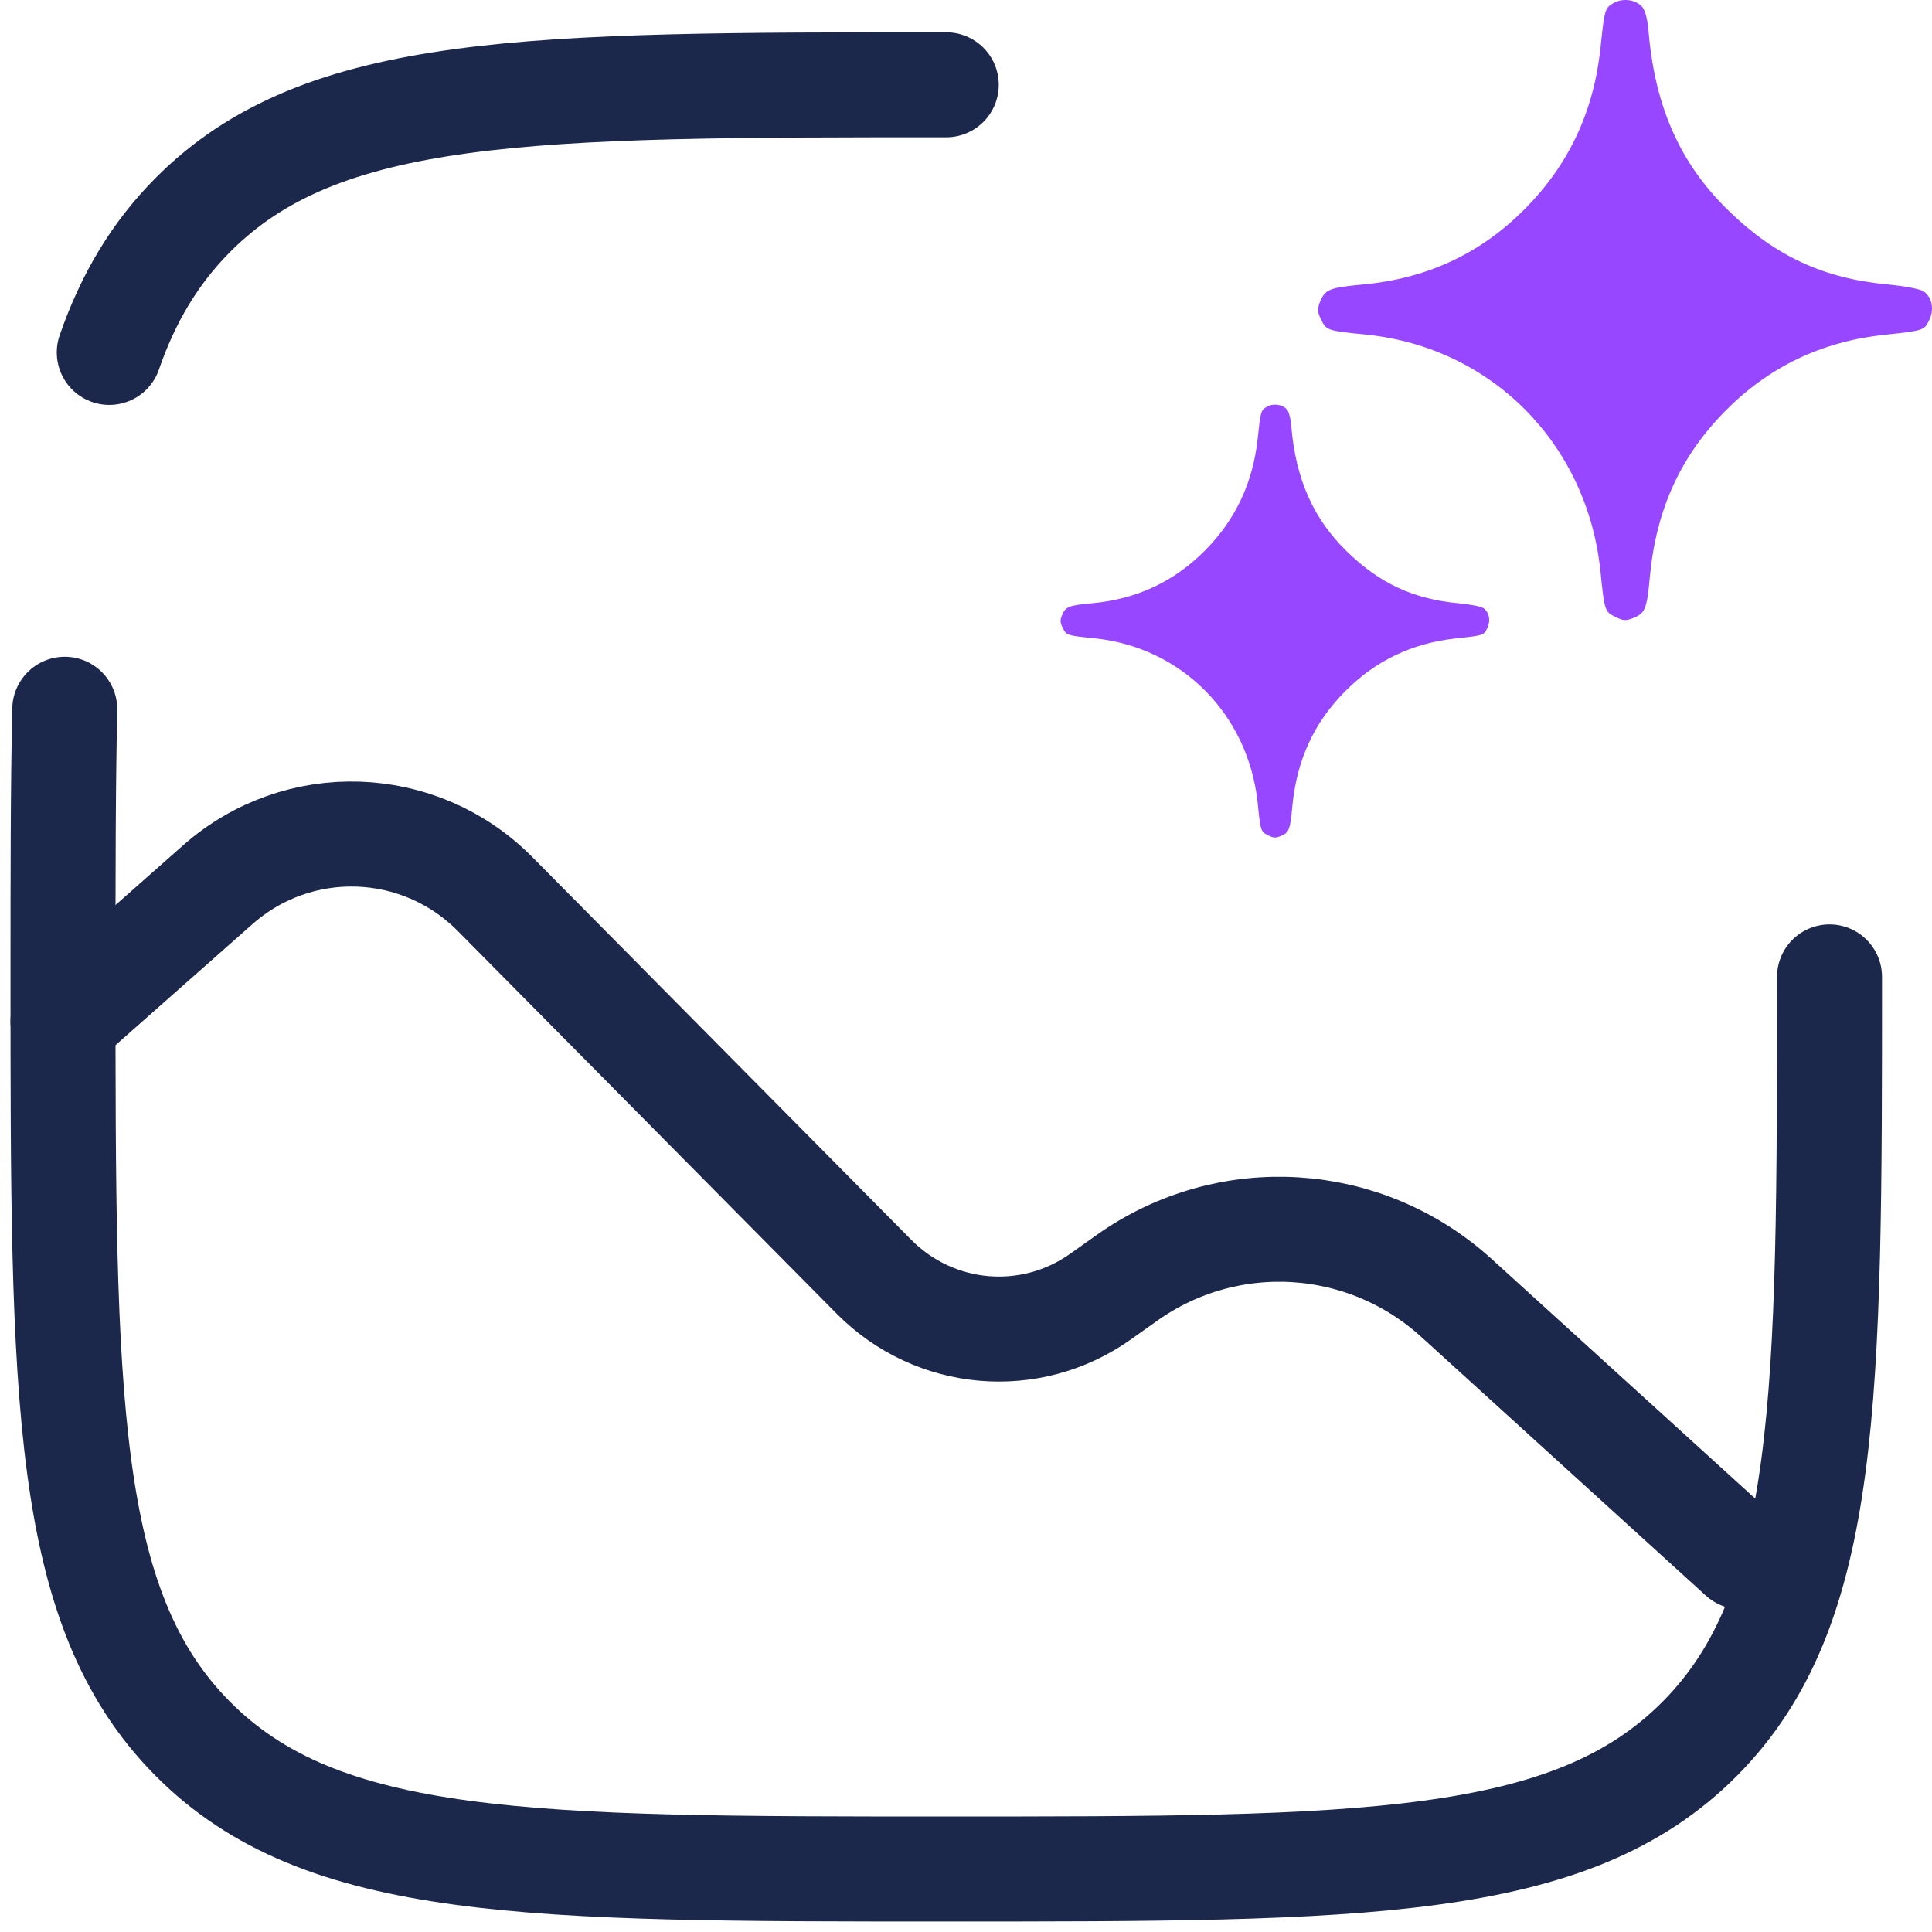
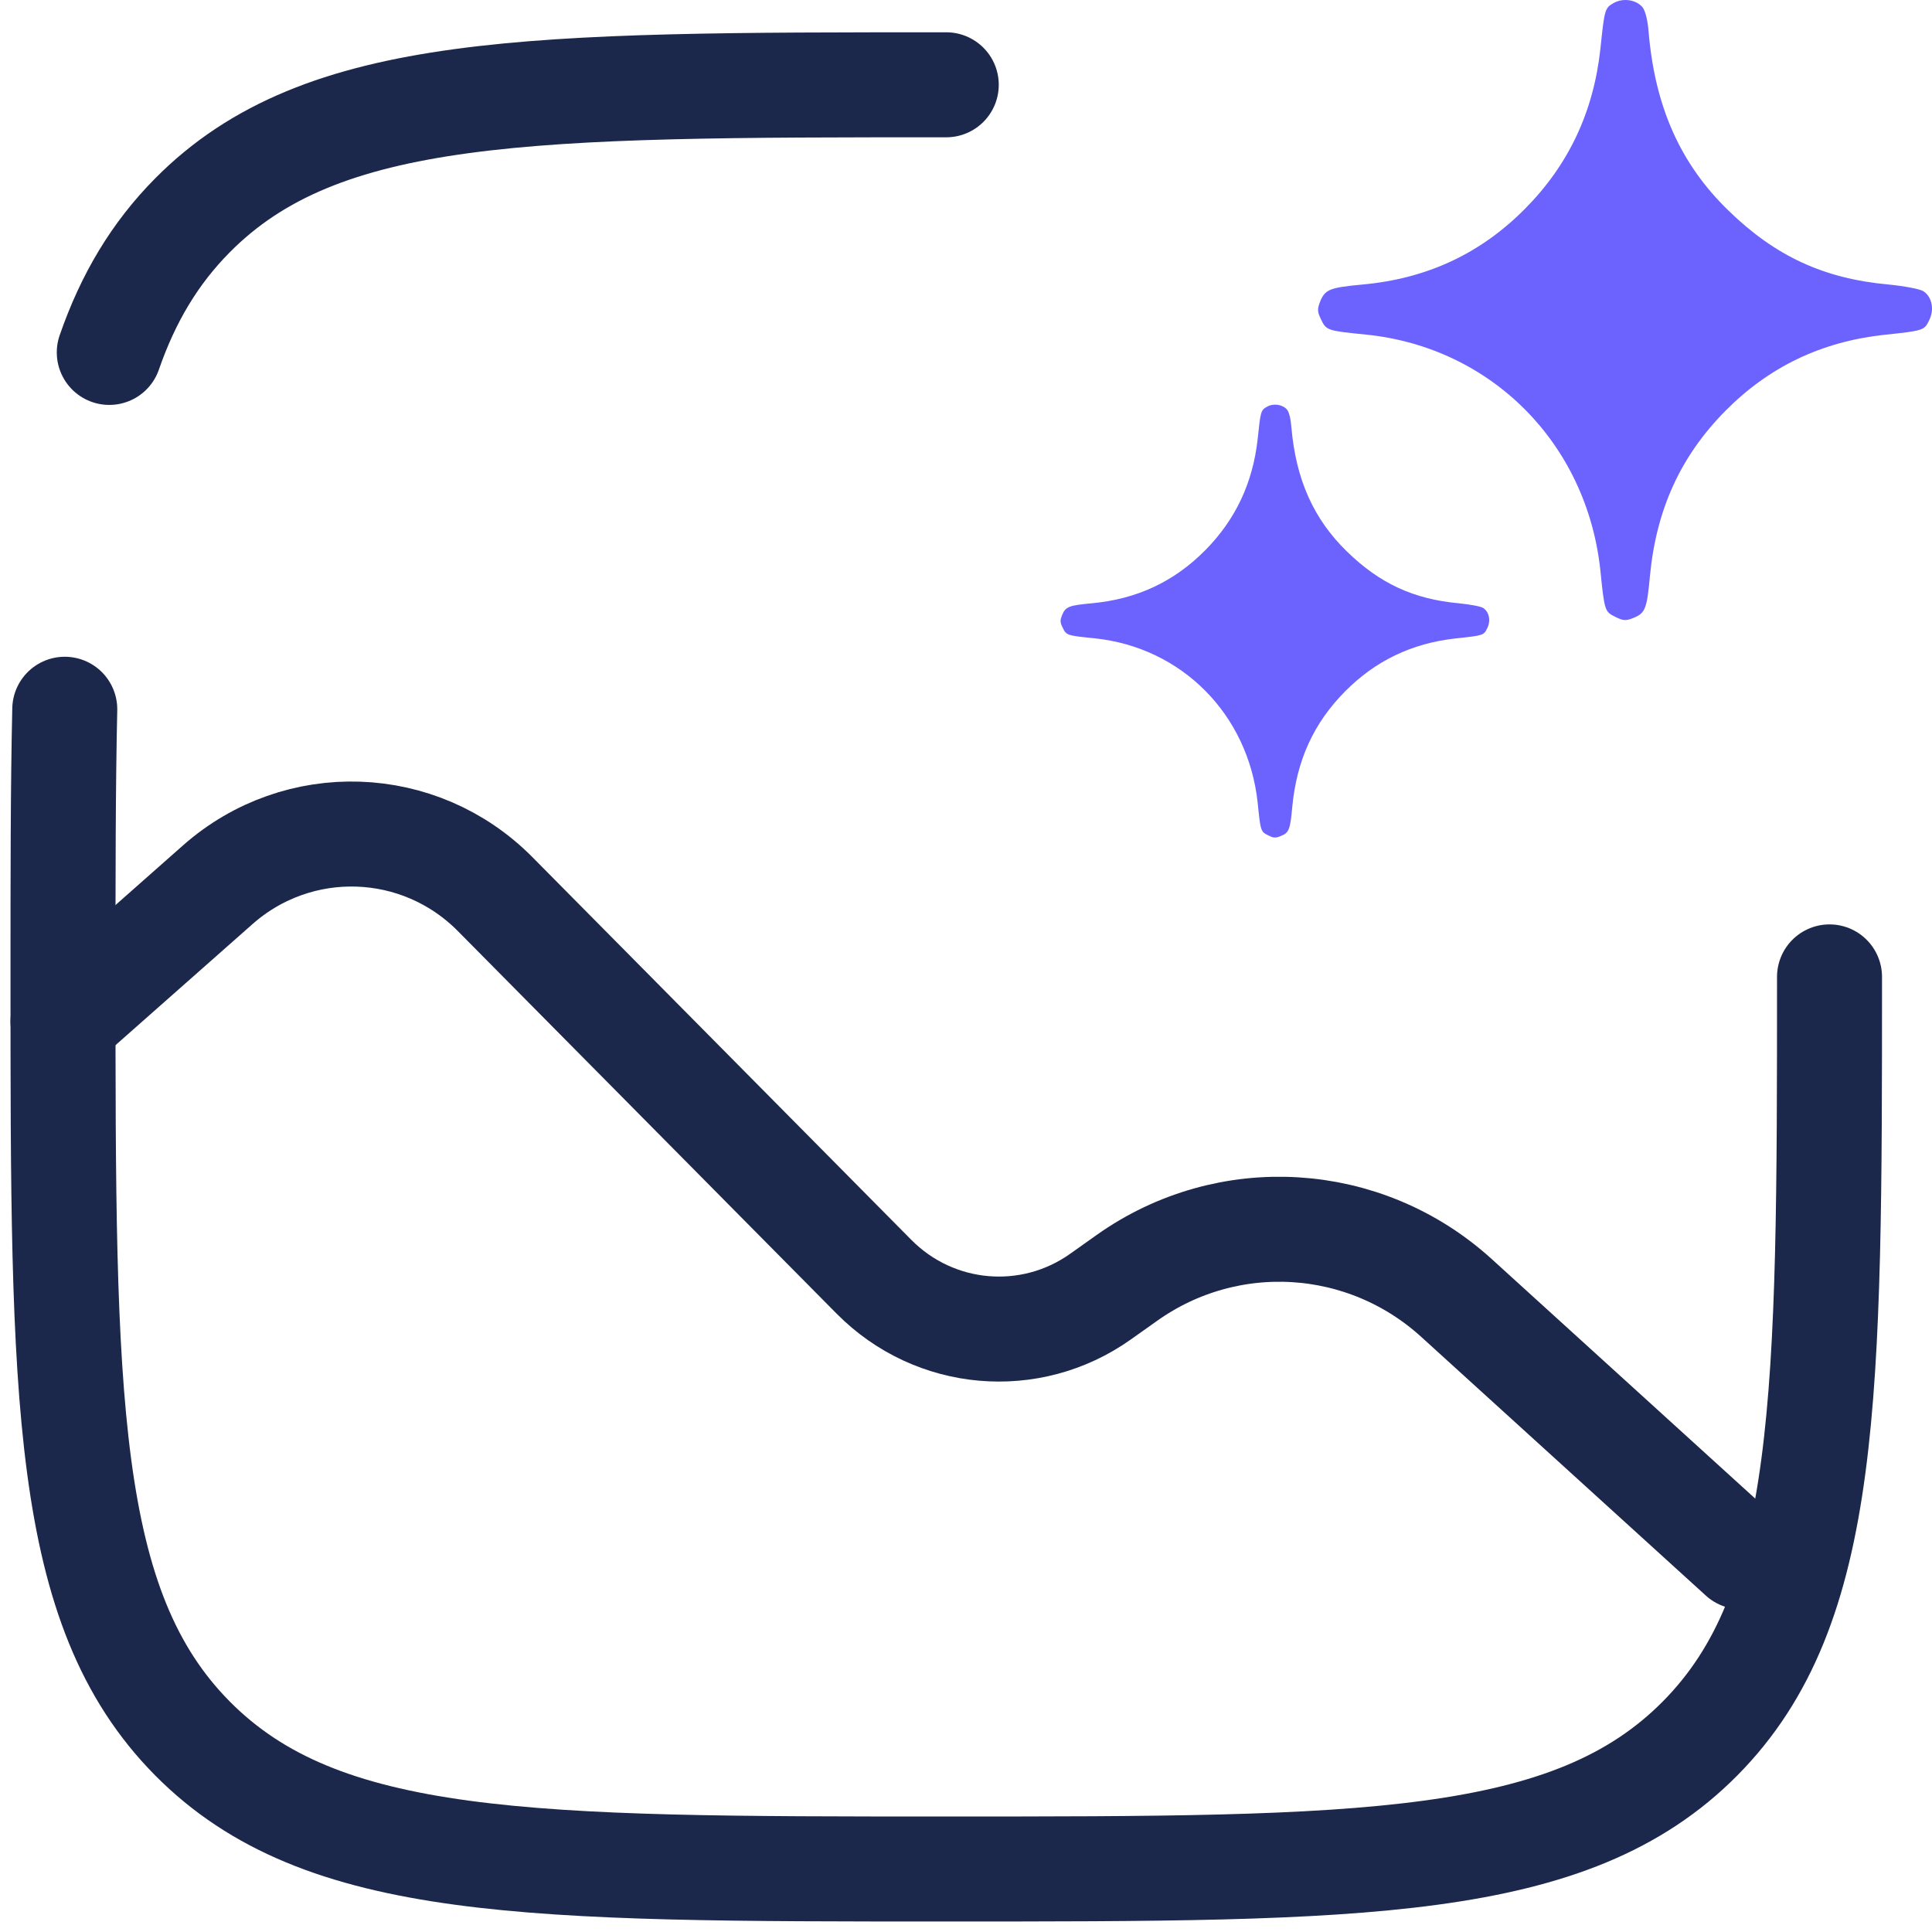
<svg xmlns="http://www.w3.org/2000/svg" width="92" height="92" viewBox="0 0 92 92" fill="none">
  <path d="M87.12 46.519C87.12 66.544 87.12 76.558 80.96 82.779C74.801 89 64.887 89 45.06 89C25.233 89 15.319 89 9.16 82.779C3 76.558 3 66.544 3 46.519C3 41.726 3 37.506 3.084 33.774M45.06 4.038C25.233 4.038 15.319 4.038 9.16 10.259C7.373 12.063 6.104 14.187 5.204 16.782" stroke="#1C274C" stroke-width="5" stroke-linecap="round" />
  <path d="M3 48.643L10.367 42.133C14.2 38.746 19.977 38.94 23.578 42.577L41.62 60.8C44.511 63.72 49.06 64.118 52.405 61.744L53.659 60.854C58.472 57.437 64.983 57.833 69.356 61.808L82.914 74.132" stroke="#1C274C" stroke-width="5" stroke-linecap="round" />
-   <path d="M59.889 20.906C60.027 19.584 60.036 19.537 60.331 19.369C60.645 19.192 61.078 19.258 61.29 19.509C61.382 19.621 61.465 19.947 61.493 20.329C61.705 22.815 62.544 24.715 64.148 26.27C65.706 27.787 67.32 28.532 69.468 28.728C70.021 28.784 70.51 28.877 70.629 28.951C70.924 29.147 70.998 29.575 70.814 29.929C70.657 30.255 70.62 30.264 69.293 30.404C67.228 30.637 65.494 31.465 64.047 32.928C62.562 34.427 61.751 36.196 61.539 38.403C61.438 39.511 61.382 39.651 60.995 39.809C60.746 39.911 60.654 39.911 60.396 39.781C60.036 39.604 60.027 39.595 59.889 38.226C59.437 34.008 56.266 30.823 52.117 30.395C50.808 30.264 50.78 30.255 50.605 29.892C50.476 29.631 50.476 29.538 50.577 29.287C50.743 28.886 50.9 28.83 51.988 28.728C54.127 28.532 55.906 27.704 57.39 26.204C58.838 24.742 59.658 22.992 59.889 20.906Z" fill="#9747FF" />
-   <path d="M76.207 2.344C76.405 0.45 76.418 0.383 76.841 0.143C77.29 -0.11 77.91 -0.017 78.214 0.343C78.346 0.503 78.465 0.97 78.505 1.517C78.808 5.078 80.01 7.799 82.308 10.027C84.54 12.201 86.851 13.268 89.928 13.548C90.72 13.628 91.42 13.761 91.592 13.868C92.014 14.148 92.12 14.762 91.856 15.269C91.632 15.736 91.579 15.749 89.677 15.949C86.719 16.282 84.236 17.47 82.163 19.564C80.037 21.711 78.874 24.245 78.571 27.407C78.425 28.994 78.346 29.194 77.792 29.421C77.435 29.567 77.303 29.567 76.933 29.381C76.418 29.127 76.405 29.114 76.207 27.153C75.56 21.111 71.017 16.549 65.074 15.936C63.199 15.749 63.159 15.736 62.908 15.215C62.724 14.842 62.724 14.709 62.869 14.348C63.107 13.775 63.331 13.695 64.889 13.548C67.953 13.268 70.502 12.081 72.628 9.933C74.701 7.839 75.877 5.332 76.207 2.344Z" fill="#9747FF" />
+   <path d="M59.889 20.906C60.027 19.584 60.036 19.537 60.331 19.369C60.645 19.192 61.078 19.258 61.29 19.509C61.382 19.621 61.465 19.947 61.493 20.329C61.705 22.815 62.544 24.715 64.148 26.27C65.706 27.787 67.32 28.532 69.468 28.728C70.021 28.784 70.51 28.877 70.629 28.951C70.924 29.147 70.998 29.575 70.814 29.929C70.657 30.255 70.62 30.264 69.293 30.404C67.228 30.637 65.494 31.465 64.047 32.928C62.562 34.427 61.751 36.196 61.539 38.403C61.438 39.511 61.382 39.651 60.995 39.809C60.746 39.911 60.654 39.911 60.396 39.781C60.036 39.604 60.027 39.595 59.889 38.226C59.437 34.008 56.266 30.823 52.117 30.395C50.808 30.264 50.78 30.255 50.605 29.892C50.476 29.631 50.476 29.538 50.577 29.287C50.743 28.886 50.9 28.83 51.988 28.728C54.127 28.532 55.906 27.704 57.39 26.204C58.838 24.742 59.658 22.992 59.889 20.906Z" fill="#6C63FF" />
+   <path d="M76.207 2.344C76.405 0.45 76.418 0.383 76.841 0.143C77.29 -0.11 77.91 -0.017 78.214 0.343C78.346 0.503 78.465 0.97 78.505 1.517C78.808 5.078 80.01 7.799 82.308 10.027C84.54 12.201 86.851 13.268 89.928 13.548C90.72 13.628 91.42 13.761 91.592 13.868C92.014 14.148 92.12 14.762 91.856 15.269C91.632 15.736 91.579 15.749 89.677 15.949C86.719 16.282 84.236 17.47 82.163 19.564C80.037 21.711 78.874 24.245 78.571 27.407C78.425 28.994 78.346 29.194 77.792 29.421C77.435 29.567 77.303 29.567 76.933 29.381C76.418 29.127 76.405 29.114 76.207 27.153C75.56 21.111 71.017 16.549 65.074 15.936C63.199 15.749 63.159 15.736 62.908 15.215C62.724 14.842 62.724 14.709 62.869 14.348C63.107 13.775 63.331 13.695 64.889 13.548C67.953 13.268 70.502 12.081 72.628 9.933C74.701 7.839 75.877 5.332 76.207 2.344Z" fill="#6C63FF" />
</svg>
